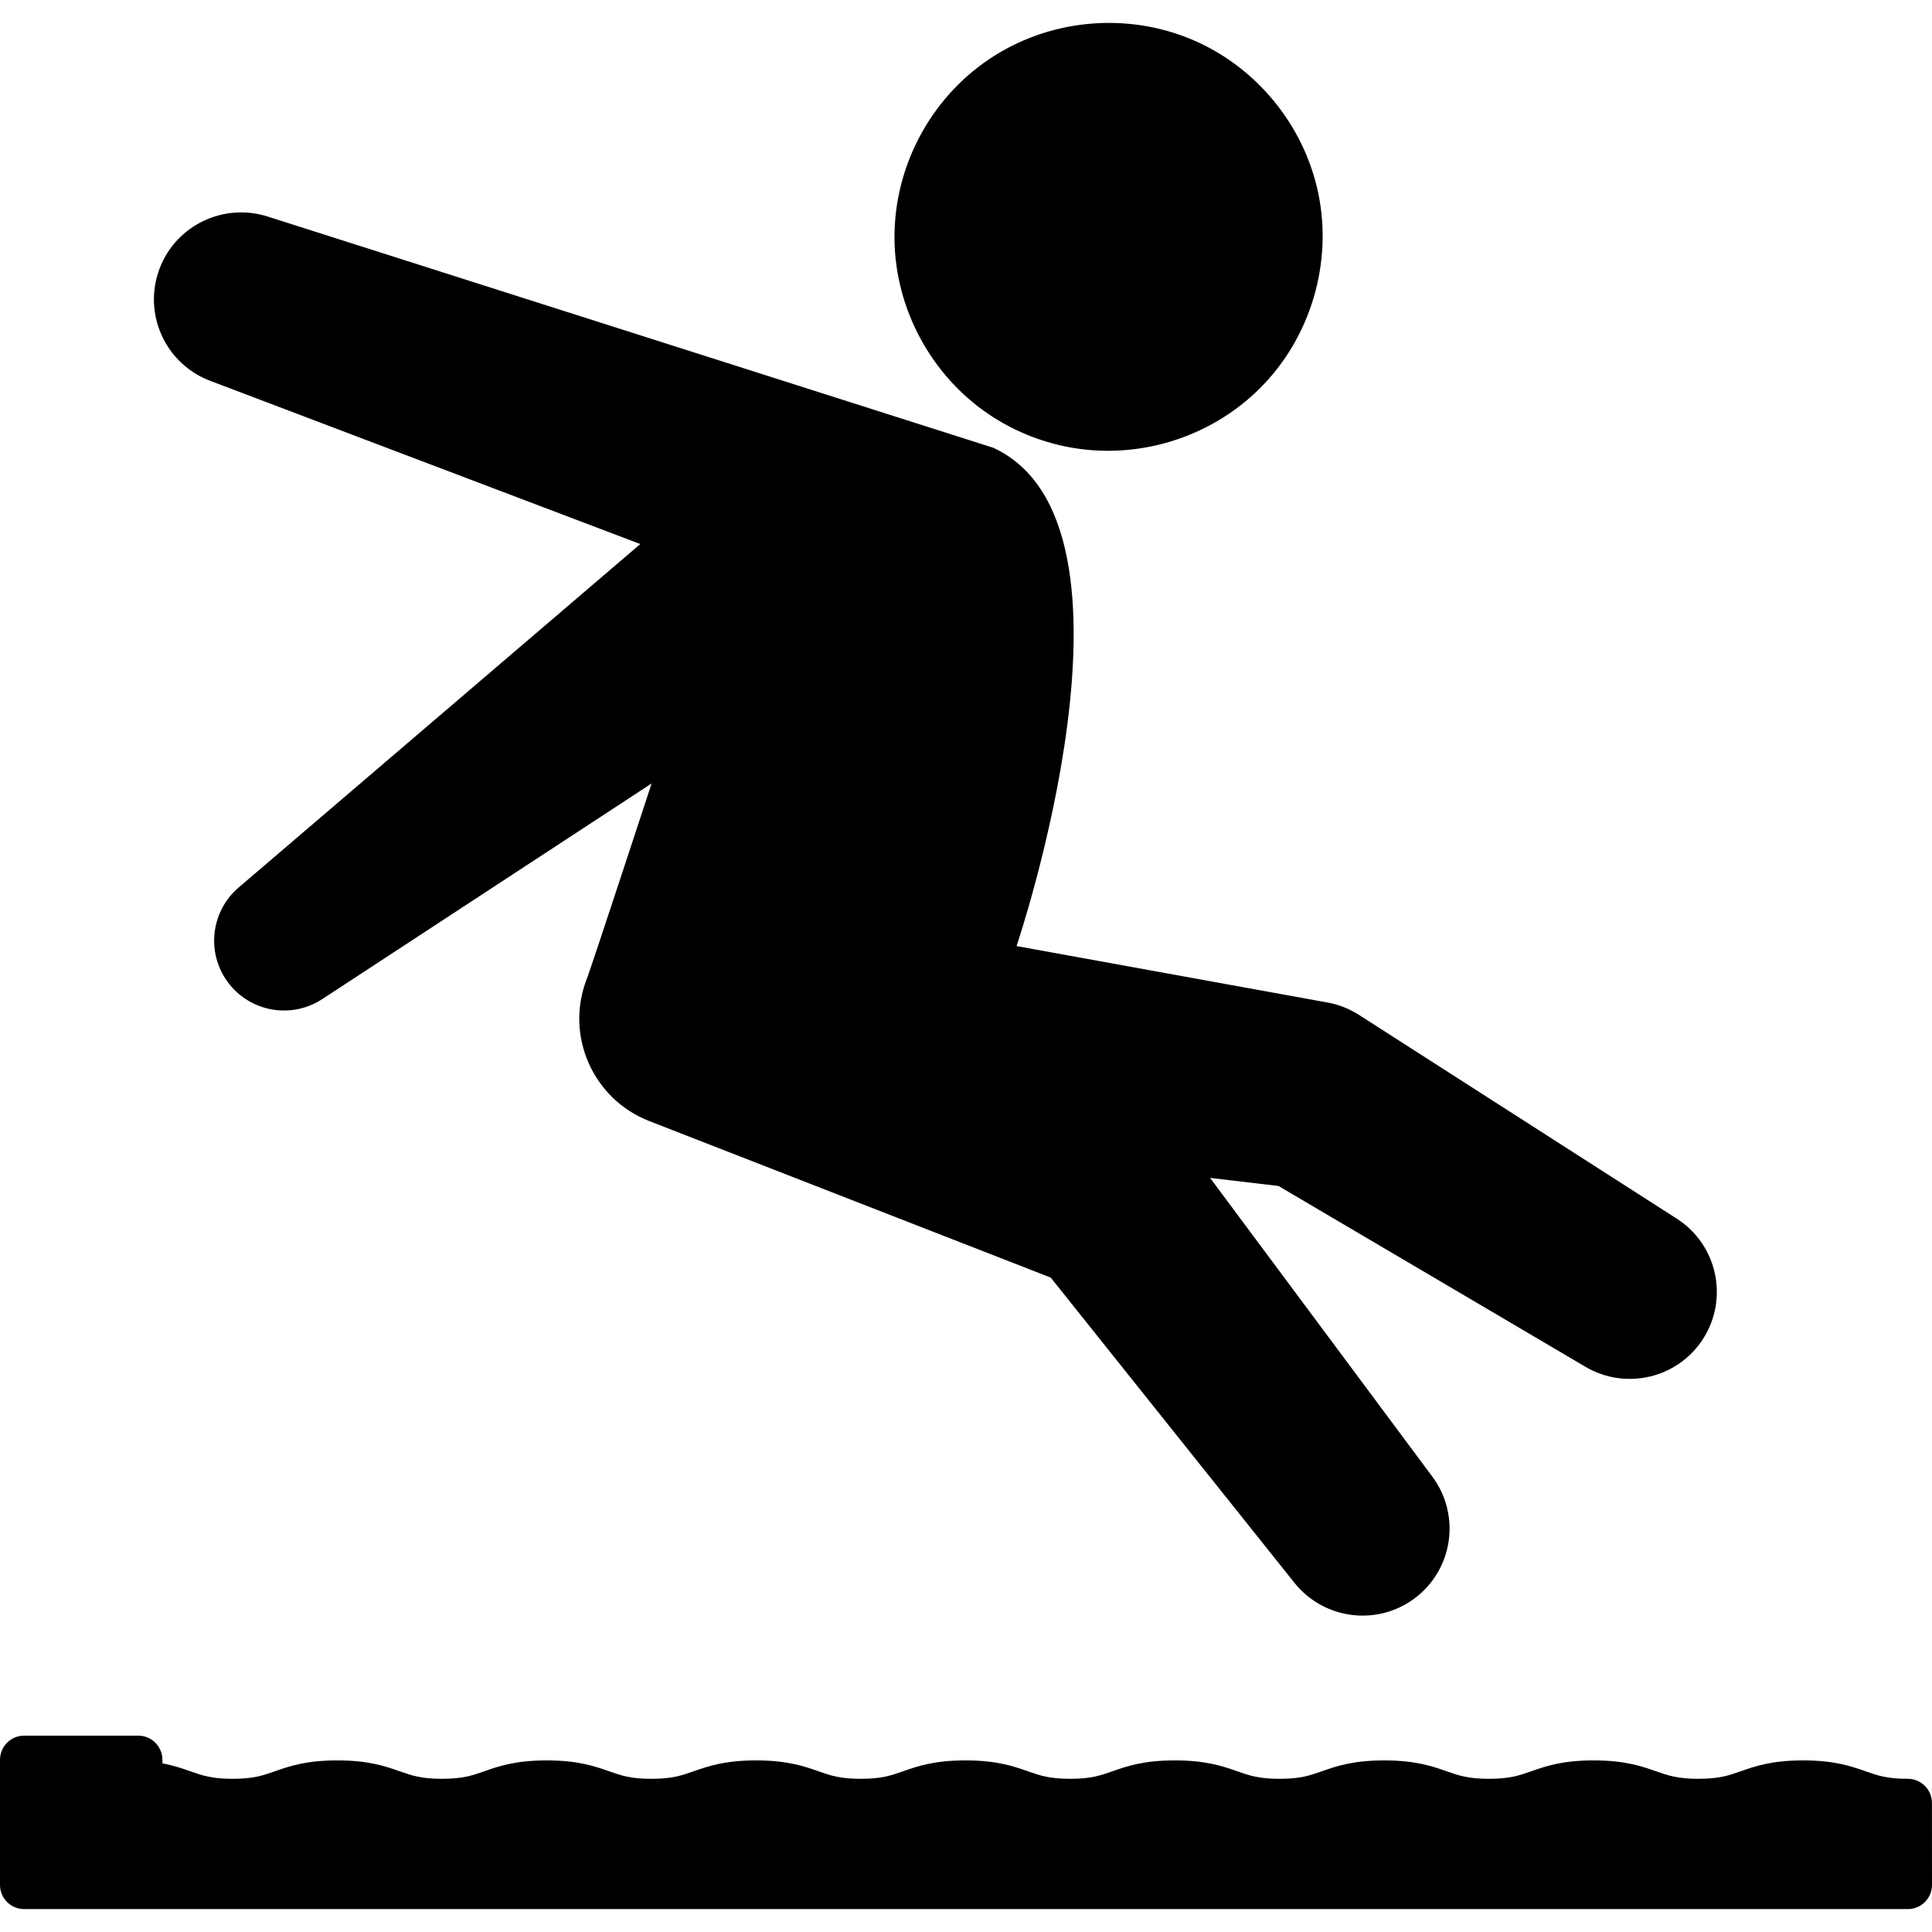
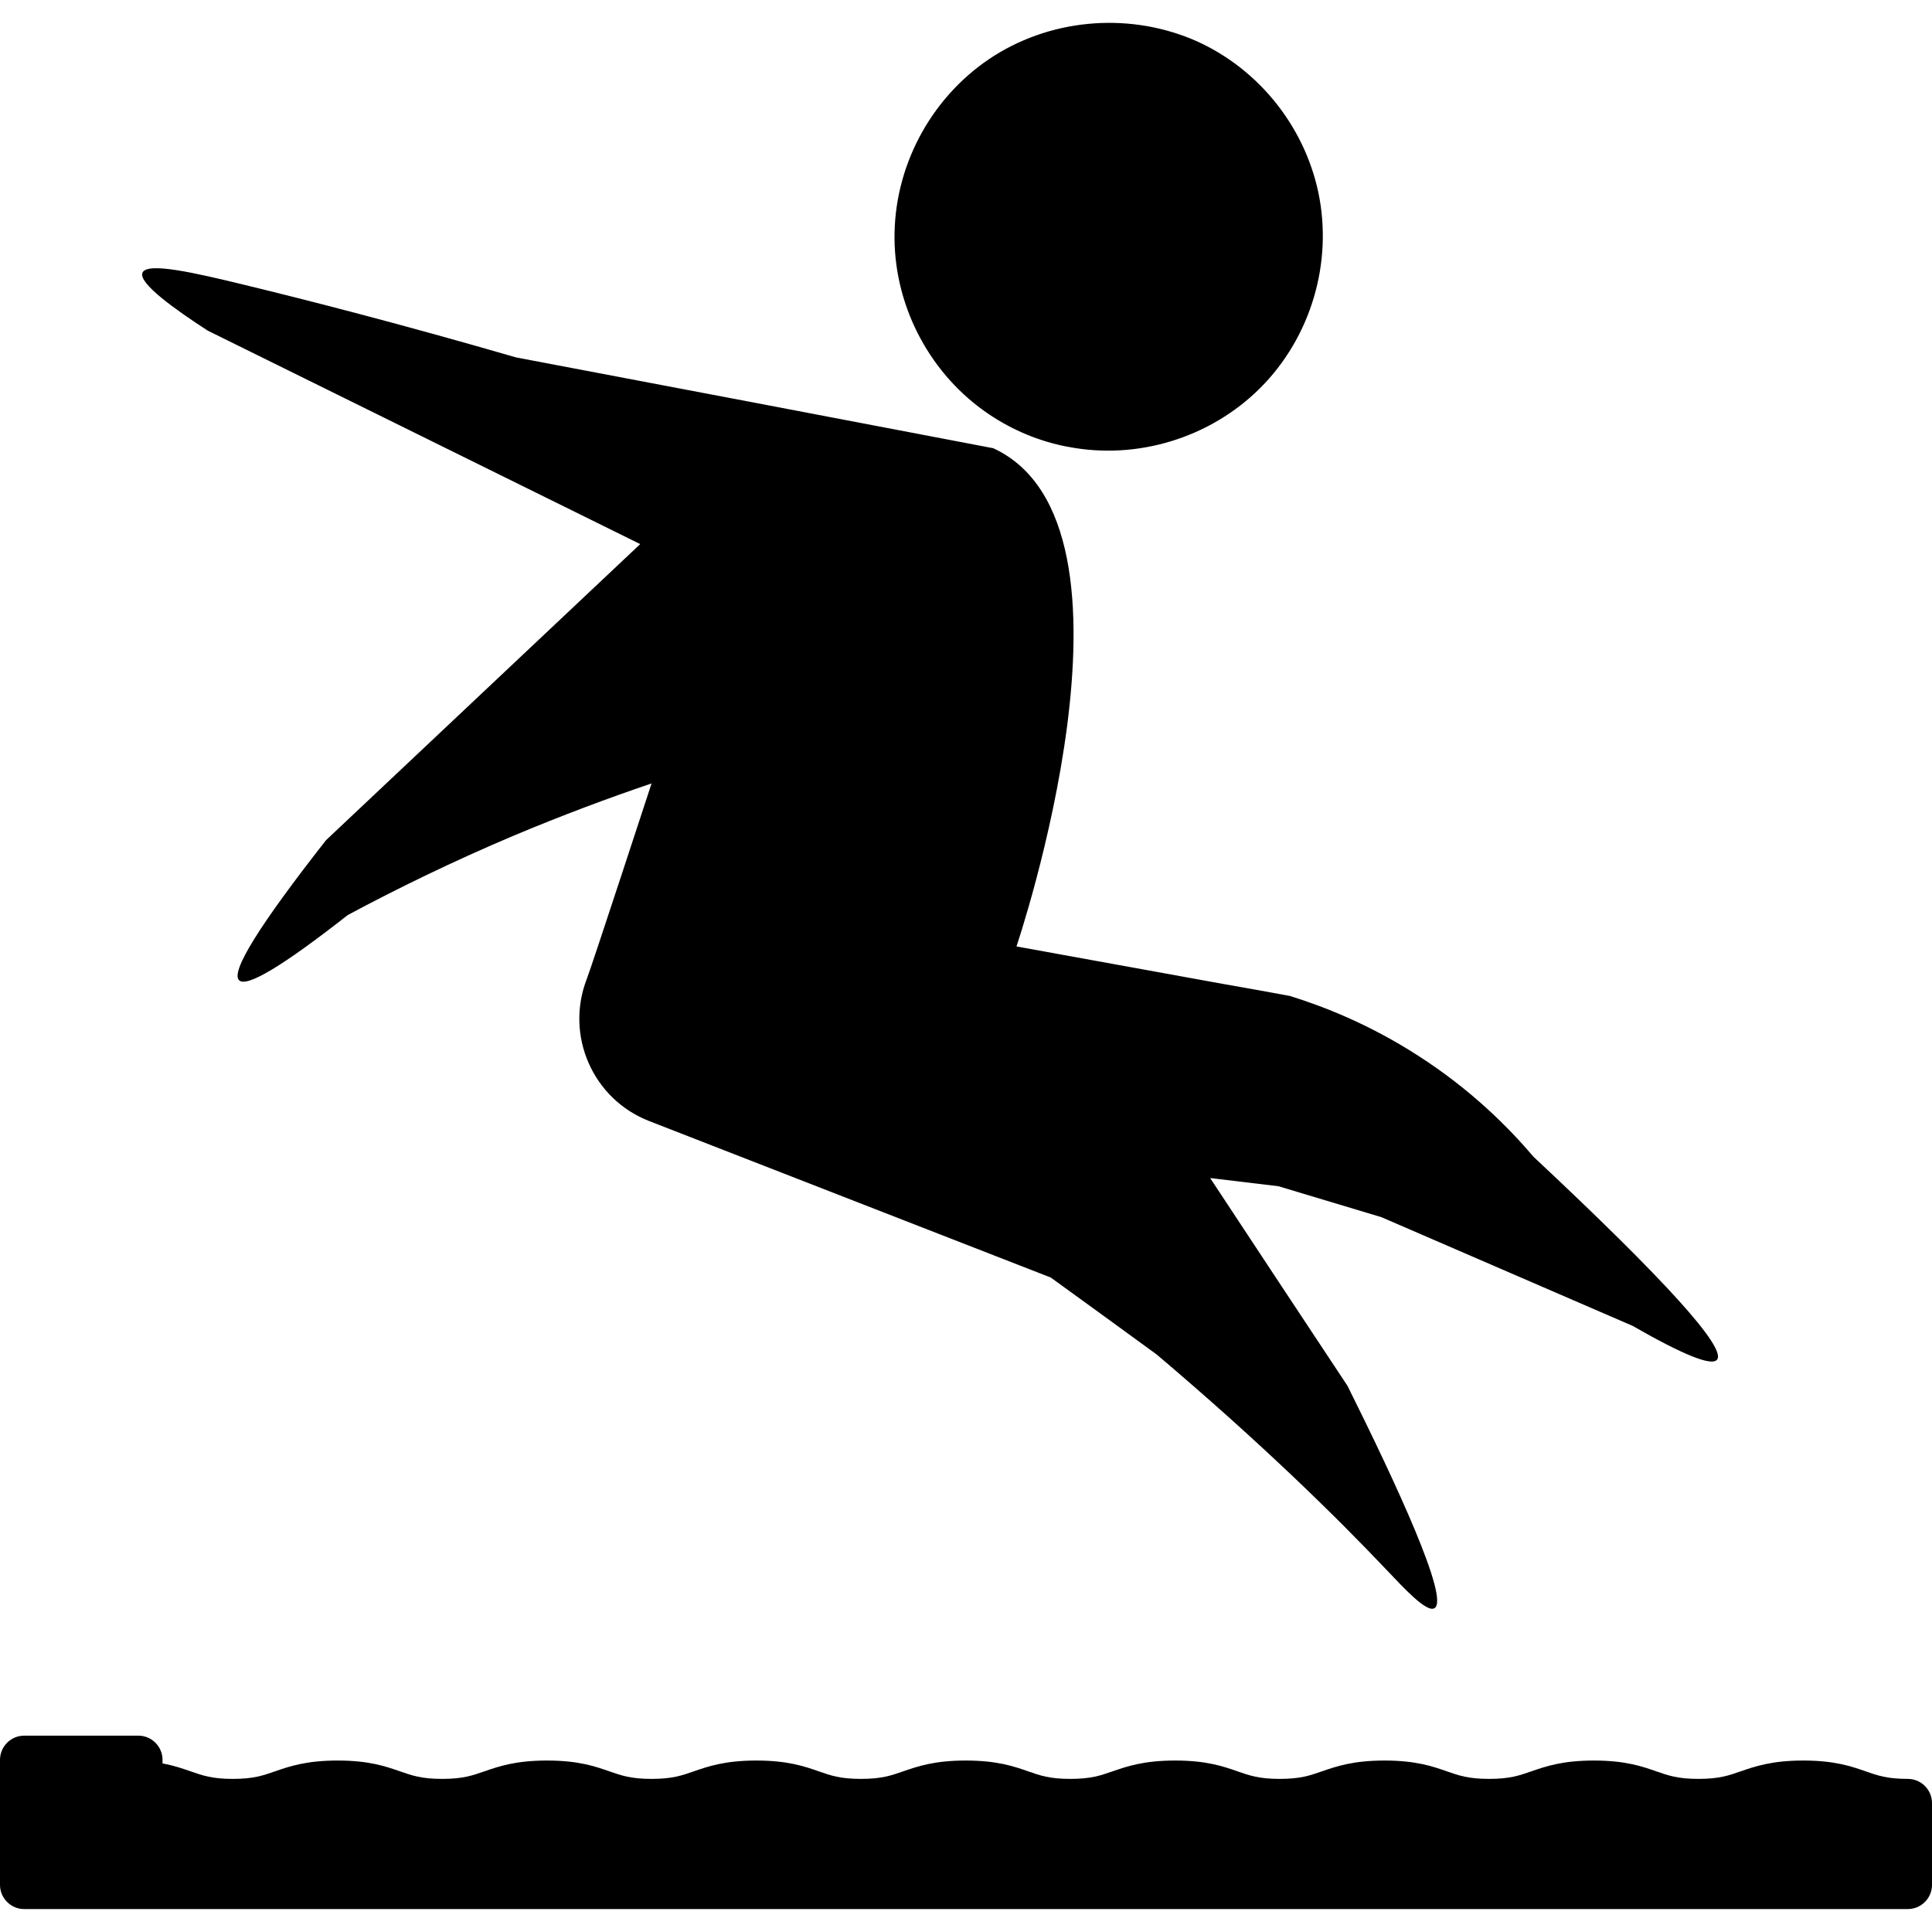
- <svg xmlns="http://www.w3.org/2000/svg" fill="#000000" height="800px" width="800px" version="1.1" id="Capa_1" viewBox="0 0 440.151 440.151" xml:space="preserve">
+ <svg xmlns="http://www.w3.org/2000/svg" version="1.1" id="Capa_1" x="0px" y="0px" viewBox="0 0 800 800" style="enable-background:new 0 0 800 800;" xml:space="preserve">
  <g>
    <g id="Layer_1_24_">
      <g>
-         <path d="M47.864,86.749l98.012,37.197L54.36,202.201c-6.005,5.124-7.41,14.035-2.973,20.813     c4.814,7.354,14.68,9.413,22.033,4.599l75.031-49.123c0,0-13.668,41.7-14.765,44.514c-5.019,12.871,1.347,27.374,14.219,32.393     l91.474,35.666l55.544,69.561c6.641,8.295,18.734,9.93,27.327,3.537c8.785-6.535,10.609-18.955,4.074-27.74l-50.64-68.072     l15.581,1.844l69.977,41.217c9.133,5.363,20.985,2.613,26.753-6.381c5.911-9.219,3.228-21.48-5.989-27.391l-72.493-46.479     c-2.043-1.297-4.447-2.285-6.974-2.744l-1.083-0.197l-69.863-12.684c0,0,32.531-96.01-5.286-113.515L60.92,49.315     c-9.956-3.15-20.81,1.974-24.561,11.858C32.473,71.413,37.624,82.863,47.864,86.749z M225.336,94.43c5.391,3.627,11.495,6.139,17.868,7.384l0.063,0.013c15.79,3.063,32.396-2.02,43.783-13.378     c11.549-11.527,16.62-28.571,13.254-44.541c-3.277-15.555-14.274-28.871-28.958-34.979c-15.025-6.251-32.545-4.517-46.039,4.578     c-13.496,9.094-21.675,24.682-21.523,40.957C203.938,70.365,212.152,85.555,225.336,94.43z M440.139,410.75c0-3.037-2.462-5.5-5.5-5.5c-4.75,0-6.878-0.747-9.584-1.696c-3.328-1.17-7.099-2.495-14.273-2.495     c-7.176,0-10.948,1.325-14.285,2.498c-2.695,0.946-4.824,1.693-9.575,1.693c-4.752,0-6.88-0.747-9.583-1.696     c-3.328-1.17-7.099-2.495-14.273-2.495s-10.944,1.326-14.279,2.498c-2.695,0.946-4.823,1.693-9.575,1.693     s-6.88-0.747-9.583-1.696c-3.328-1.17-7.099-2.495-14.272-2.495c-7.172,0-10.943,1.325-14.28,2.498     c-2.694,0.946-4.822,1.693-9.574,1.693c-4.75,0-6.879-0.747-9.581-1.696c-3.327-1.169-7.097-2.495-14.271-2.495     s-10.945,1.326-14.279,2.498c-2.694,0.946-4.823,1.693-9.572,1.693s-6.876-0.747-9.579-1.696     c-3.327-1.169-7.097-2.495-14.27-2.495c-7.174,0-10.944,1.326-14.279,2.498c-2.695,0.946-4.823,1.693-9.573,1.693     c-4.749,0-6.876-0.747-9.58-1.696c-3.326-1.169-7.097-2.495-14.27-2.495c-7.174,0-10.944,1.326-14.28,2.498     c-2.694,0.946-4.821,1.693-9.572,1.693c-4.749,0-6.876-0.747-9.58-1.696c-3.326-1.169-7.097-2.495-14.271-2.495     c-7.176,0-10.946,1.326-14.281,2.499c-2.694,0.945-4.822,1.692-9.572,1.692c-4.749,0-6.876-0.747-9.579-1.696     c-3.326-1.169-7.095-2.495-14.27-2.495c-7.173,0-10.945,1.325-14.282,2.498c-2.694,0.946-4.821,1.693-9.572,1.693     c-4.749,0-6.876-0.747-9.579-1.696c-1.736-0.61-3.745-1.316-6.411-1.821v-0.816c0-3.037-2.462-5.5-5.5-5.5h-26     c-3.038,0-5.5,2.463-5.5,5.5v28.514c0,3.038,2.462,5.5,5.5,5.5h429.151c3.038,0,5.5-2.462,5.5-5.5L440.139,410.75z" />
+         <path d="M86,136.9c59.7,29.5,119.4,58.9,179.1,88.4C221.8,266.1,178.4,307,135,347.9c-27.6,35.2-39.6,54.5-36,58     c3.1,3.1,18.1-5.9,45-27c20.7-11.1,43.7-22.3,69-33c19.8-8.3,38.8-15.4,56.8-21.5c0,0-24.8,75.8-26.8,80.9     c-9.1,23.4,2.4,49.8,25.8,58.9L435.1,529c14.6,10.6,29.3,21.2,43.9,31.9c43.9,37.2,74.6,67.5,95,89c7.4,7.8,16.8,18,20,16     c6.3-3.8-15.7-51.2-36-92c-19-28.7-38-57.4-56.9-86.1l28.3,3.4c14.2,4.3,28.4,8.5,42.6,12.8c34.7,15,69.3,30,104,45     c21.1,12.1,32.8,16.8,35,14c3.9-4.9-21.4-32.9-76-84c-10.2-12-25.8-27.8-48-42c-19.9-12.8-38.7-20.2-52.9-24.6     c-9.3-1.7-18.5-3.4-27.8-5c-28.5-5.2-56.9-10.3-85.4-15.5c0,0,59.1-174.5-9.6-206.3C345.5,173,279.6,160.5,213.7,148     c-47.6-13.8-85.9-23.6-112.7-30.1c-20.2-4.9-40-9.5-42-5C57.1,117.2,72.6,128.2,86,136.9z M409.6,171.6     c9.8,6.6,20.9,11.2,32.5,13.4l0.1,0c28.7,5.6,58.9-3.7,79.6-24.3c21-21,30.2-51.9,24.1-81c-6-28.3-25.9-52.5-52.6-63.6     C465.9,4.9,434,8,409.5,24.5C385,41.1,370.1,69.4,370.4,99C370.7,127.9,385.6,155.5,409.6,171.6z M800,746.6c0-5.5-4.5-10-10-10     c-8.6,0-12.5-1.4-17.4-3.1c-6-2.1-12.9-4.5-25.9-4.5c-13,0-19.9,2.4-26,4.5c-4.9,1.7-8.8,3.1-17.4,3.1c-8.6,0-12.5-1.4-17.4-3.1     c-6-2.1-12.9-4.5-25.9-4.5s-19.9,2.4-26,4.5c-4.9,1.7-8.8,3.1-17.4,3.1c-8.6,0-12.5-1.4-17.4-3.1c-6-2.1-12.9-4.5-25.9-4.5     c-13,0-19.9,2.4-26,4.5c-4.9,1.7-8.8,3.1-17.4,3.1c-8.6,0-12.5-1.4-17.4-3.1c-6-2.1-12.9-4.5-25.9-4.5s-19.9,2.4-26,4.5     c-4.9,1.7-8.8,3.1-17.4,3.1s-12.5-1.4-17.4-3.1c-6-2.1-12.9-4.5-25.9-4.5c-13,0-19.9,2.4-26,4.5c-4.9,1.7-8.8,3.1-17.4,3.1     c-8.6,0-12.5-1.4-17.4-3.1c-6-2.1-12.9-4.5-25.9-4.5c-13,0-19.9,2.4-26,4.5c-4.9,1.7-8.8,3.1-17.4,3.1c-8.6,0-12.5-1.4-17.4-3.1     c-6-2.1-12.9-4.5-25.9-4.5c-13,0-19.9,2.4-26,4.5c-4.9,1.7-8.8,3.1-17.4,3.1c-8.6,0-12.5-1.4-17.4-3.1c-6-2.1-12.9-4.5-25.9-4.5     c-13,0-19.9,2.4-26,4.5c-4.9,1.7-8.8,3.1-17.4,3.1c-8.6,0-12.5-1.4-17.4-3.1c-3.2-1.1-6.8-2.4-11.7-3.3v-1.5c0-5.5-4.5-10-10-10     H10c-5.5,0-10,4.5-10,10v51.8c0,5.5,4.5,10,10,10h780c5.5,0,10-4.5,10-10L800,746.6z" />
      </g>
    </g>
  </g>
</svg>
